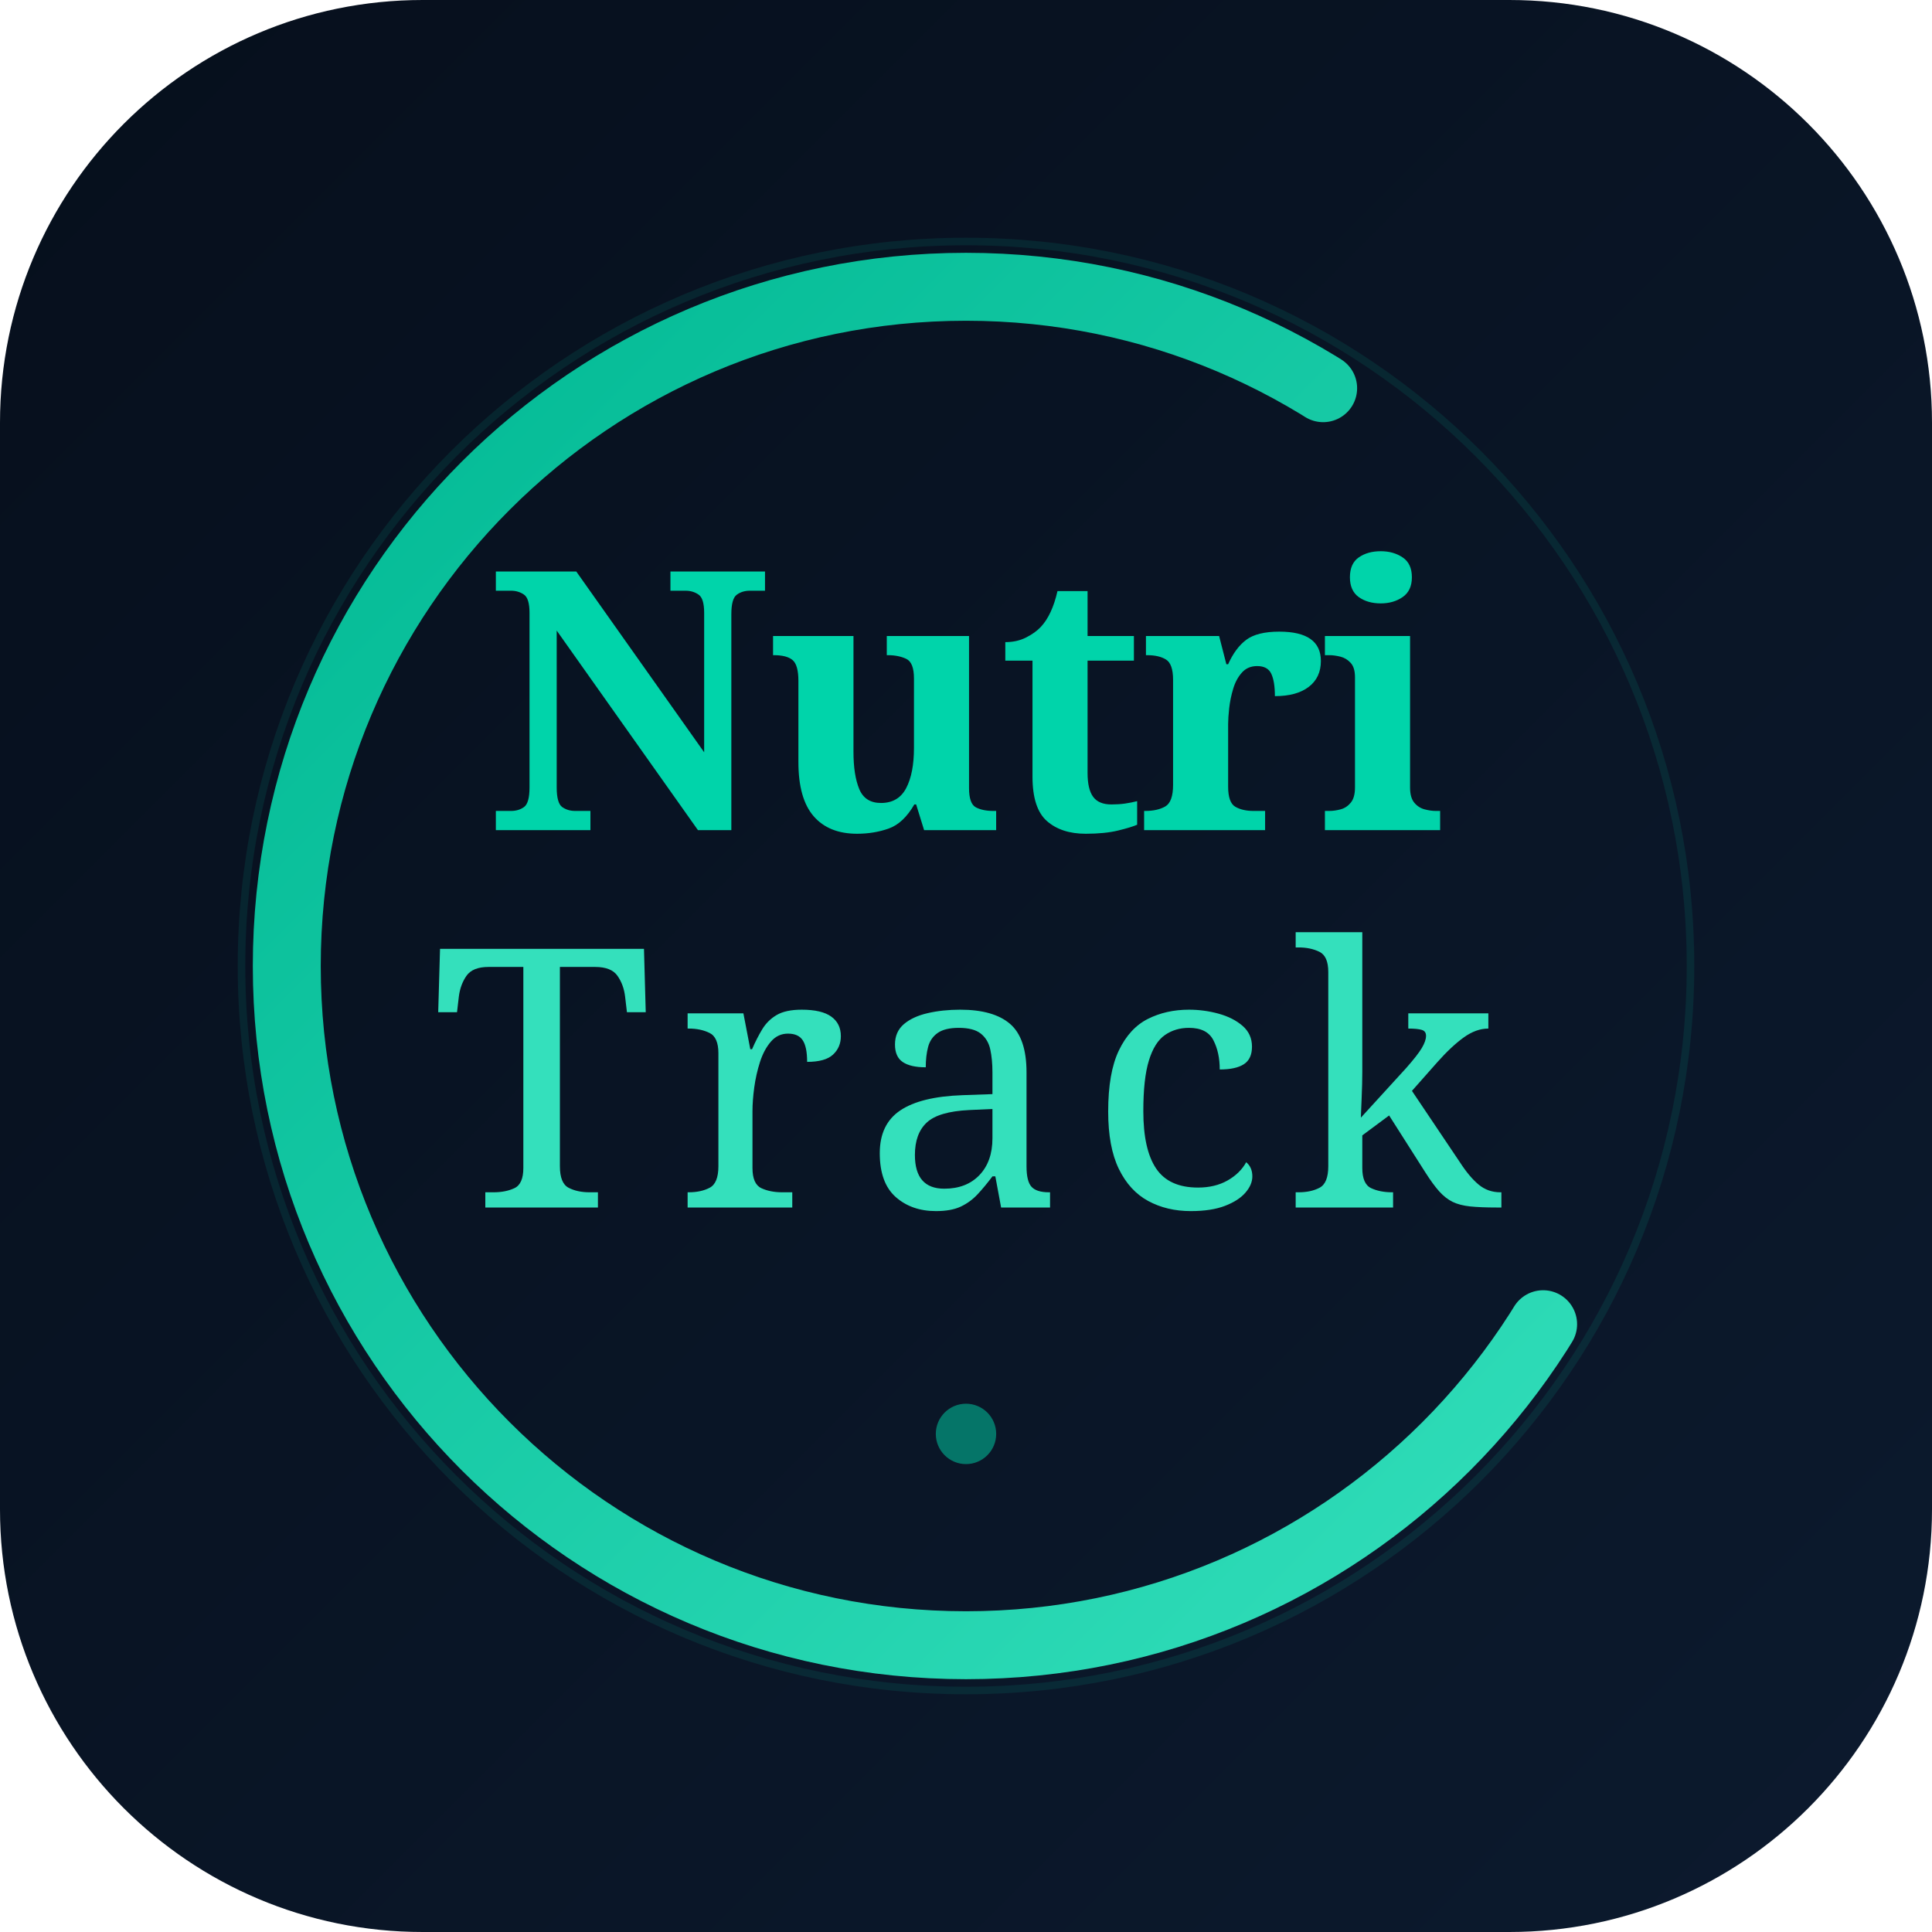
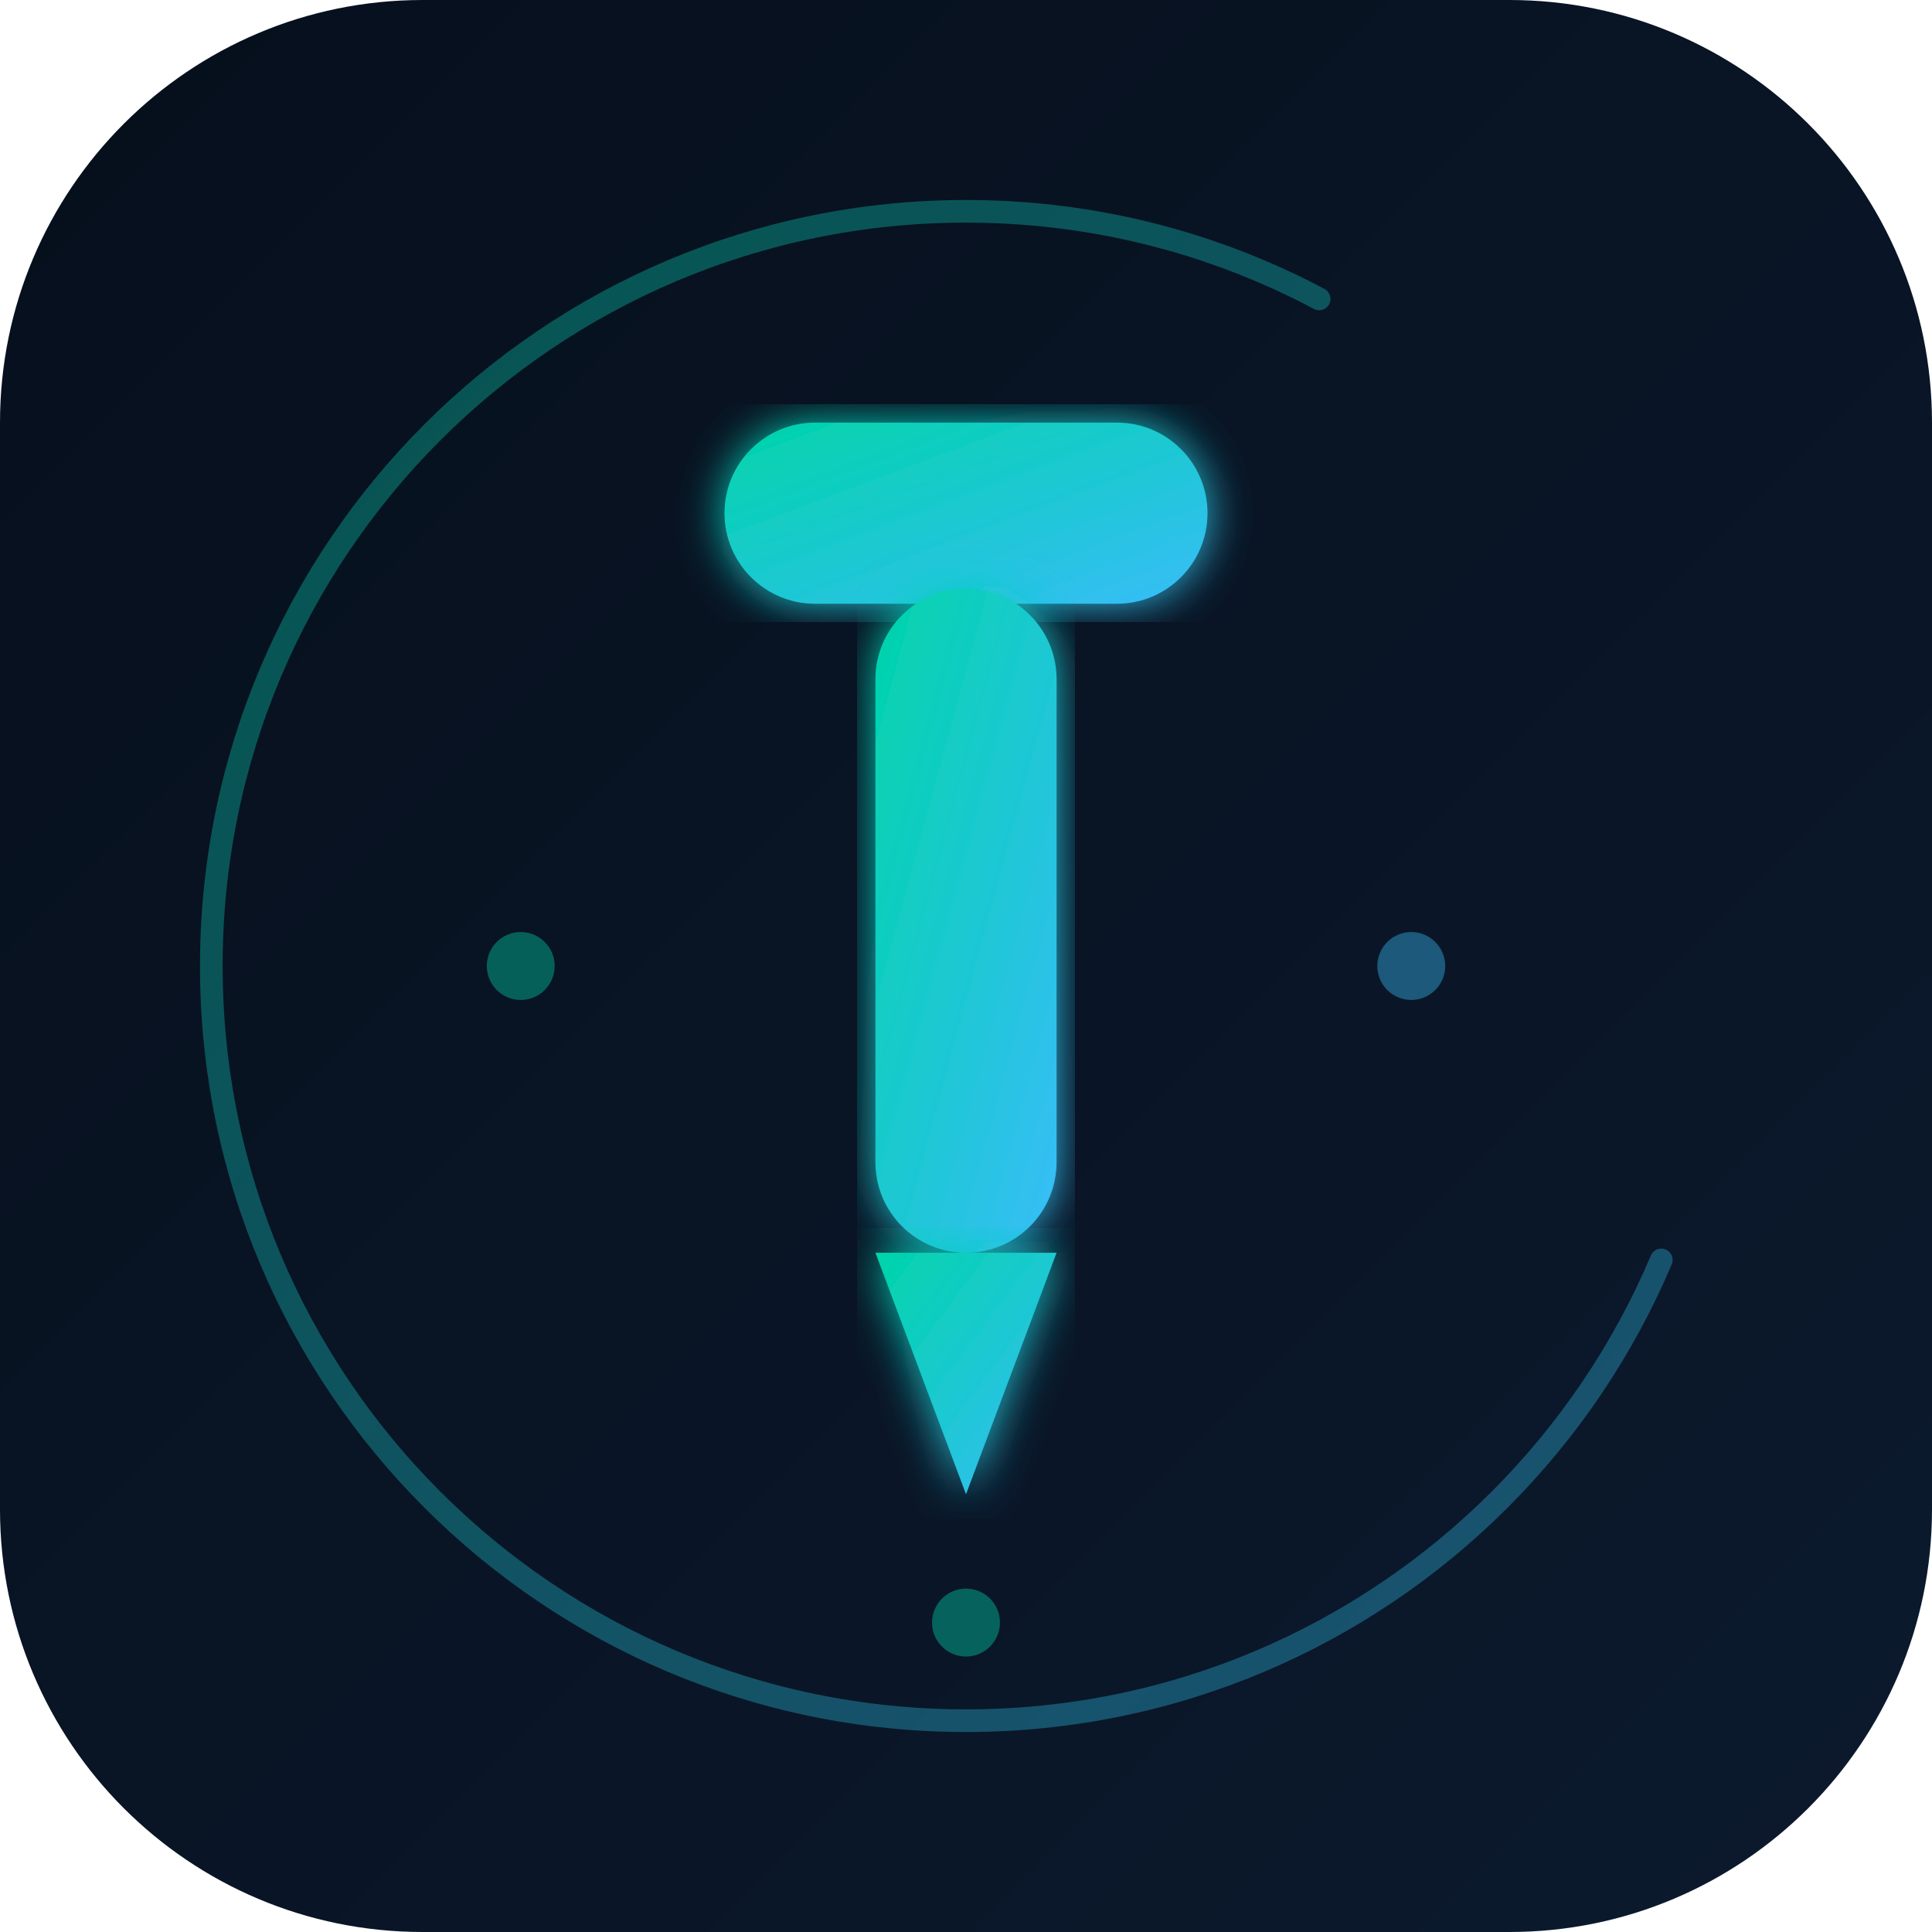
<svg xmlns="http://www.w3.org/2000/svg" viewBox="0 0 512 512">
  <defs>
-     <linearGradient id="bg" x1="0%" y1="0%" x2="100%" y2="100%">
+     <linearGradient id="bgGrad" x1="0%" y1="0%" x2="100%" y2="100%">
      <stop offset="0%" stop-color="#060F1C" />
      <stop offset="100%" stop-color="#0C1A2E" />
    </linearGradient>
-     <linearGradient id="ring" x1="0%" y1="0%" x2="100%" y2="100%">
-       <stop offset="0%" stop-color="#00B893" />
-       <stop offset="100%" stop-color="#34E0BC" />
+     <linearGradient id="nailGrad" x1="0%" y1="0%" x2="100%" y2="100%">
+       <stop offset="0%" stop-color="#00D4AA" />
+       <stop offset="100%" stop-color="#38BDF8" />
    </linearGradient>
+     <filter id="glow">
+       <feGaussianBlur stdDeviation="6" result="coloredBlur" />
+       <feMerge>
+         <feMergeNode in="coloredBlur" />
+         <feMergeNode in="SourceGraphic" />
+       </feMerge>
+     </filter>
  </defs>
-   <rect width="512" height="512" rx="112" fill="url(#bg)" />
-   <circle cx="256" cy="256" r="192" fill="none" stroke="rgba(0,212,170,0.10)" stroke-width="2" />
-   <circle cx="256" cy="256" r="180" fill="none" stroke="url(#ring)" stroke-width="18" stroke-linecap="round" stroke-dasharray="848 1131" stroke-dashoffset="-100" />
-   <text x="256" y="220" text-anchor="middle" font-family="Georgia, serif" font-weight="700" font-size="96" fill="#00D4AA" letter-spacing="-2">Nutri</text>
-   <text x="256" y="320" text-anchor="middle" font-family="Georgia, serif" font-weight="300" font-size="96" fill="#34E0BC" letter-spacing="6">Track</text>
-   <circle cx="256" cy="380" r="8" fill="#00D4AA" opacity="0.5" />
+   <rect width="512" height="512" rx="112" fill="url(#bgGrad)" />
+   <circle cx="256" cy="256" r="200" fill="none" stroke="url(#nailGrad)" stroke-width="6" stroke-linecap="round" stroke-dasharray="960 1257" stroke-dashoffset="-80" opacity="0.35" />
+   <rect x="192" y="112" width="128" height="48" rx="24" fill="url(#nailGrad)" filter="url(#glow)" />
+   <rect x="232" y="156" width="48" height="176" rx="24" fill="url(#nailGrad)" filter="url(#glow)" />
+   <polygon points="232,332 280,332 256,396" fill="url(#nailGrad)" filter="url(#glow)" />
+   <circle cx="138" cy="256" r="9" fill="#00D4AA" opacity="0.4" />
+   <circle cx="374" cy="256" r="9" fill="#38BDF8" opacity="0.4" />
+   <circle cx="256" cy="430" r="9" fill="#00D4AA" opacity="0.4" />
</svg>
